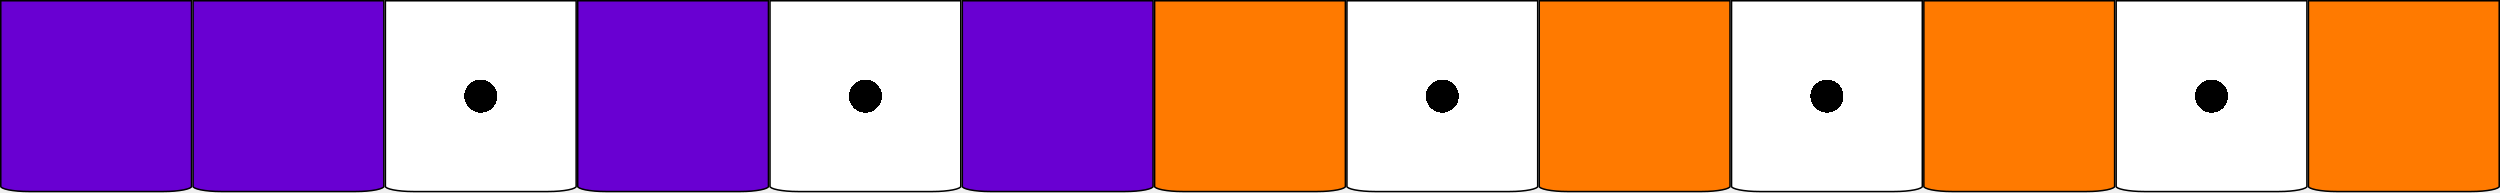
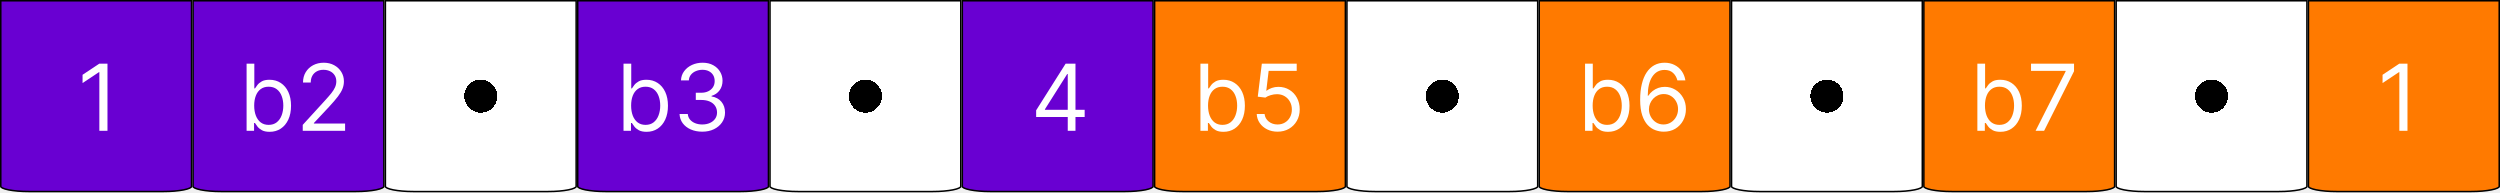
<svg xmlns="http://www.w3.org/2000/svg" width="325" height="25" viewBox="0 0 325 25" fill="none">
  <path d="M300.1 0.1H324.9V24.25C324.9 24.265 324.893 24.292 324.854 24.33C324.815 24.368 324.752 24.409 324.663 24.451C324.484 24.536 324.218 24.615 323.882 24.682C323.212 24.816 322.281 24.9 321.25 24.9H303.75C302.719 24.9 301.788 24.816 301.118 24.682C300.782 24.615 300.516 24.536 300.337 24.451C300.248 24.409 300.185 24.368 300.146 24.33C300.107 24.292 300.1 24.265 300.1 24.25V0.1Z" fill="#FF7A00" stroke="black" stroke-width="0.2" />
  <path d="M150.1 0.1H174.9V24.25C174.9 24.265 174.893 24.292 174.854 24.33C174.815 24.368 174.752 24.409 174.663 24.451C174.484 24.536 174.218 24.615 173.882 24.682C173.212 24.816 172.281 24.9 171.25 24.9H153.75C152.719 24.9 151.788 24.816 151.118 24.682C150.782 24.615 150.516 24.536 150.337 24.451C150.248 24.409 150.185 24.368 150.146 24.33C150.107 24.292 150.1 24.265 150.1 24.25V0.1Z" fill="#FF7A00" stroke="black" stroke-width="0.2" />
  <path d="M275.1 0.1H299.9V24.25C299.9 24.265 299.893 24.292 299.854 24.33C299.815 24.368 299.752 24.409 299.663 24.451C299.484 24.536 299.218 24.615 298.882 24.682C298.212 24.816 297.281 24.9 296.25 24.9H278.75C277.719 24.9 276.788 24.816 276.118 24.682C275.782 24.615 275.516 24.536 275.337 24.451C275.248 24.409 275.185 24.368 275.146 24.33C275.107 24.292 275.1 24.265 275.1 24.25V0.1Z" fill="url(#paint0_radial_403_379)" stroke="black" stroke-width="0.2" />
  <path d="M250.1 0.1H274.9V24.25C274.9 24.265 274.893 24.292 274.854 24.33C274.815 24.368 274.752 24.409 274.663 24.451C274.484 24.536 274.218 24.615 273.882 24.682C273.212 24.816 272.281 24.9 271.25 24.9H253.75C252.719 24.9 251.788 24.816 251.118 24.682C250.782 24.615 250.516 24.536 250.337 24.451C250.248 24.409 250.185 24.368 250.146 24.33C250.107 24.292 250.1 24.265 250.1 24.25V0.1Z" fill="#FF7A00" stroke="black" stroke-width="0.2" />
  <path d="M225.1 0.1H249.9V24.25C249.9 24.265 249.893 24.292 249.854 24.33C249.815 24.368 249.752 24.409 249.663 24.451C249.484 24.536 249.218 24.615 248.882 24.682C248.212 24.816 247.281 24.9 246.25 24.9H228.75C227.719 24.9 226.788 24.816 226.118 24.682C225.782 24.615 225.516 24.536 225.337 24.451C225.248 24.409 225.185 24.368 225.146 24.33C225.107 24.292 225.1 24.265 225.1 24.25V0.1Z" fill="url(#paint1_radial_403_379)" stroke="black" stroke-width="0.2" />
  <path d="M0.1 0.1H24.9V24.25C24.9 24.265 24.893 24.292 24.854 24.33C24.815 24.368 24.752 24.409 24.663 24.451C24.483 24.536 24.218 24.615 23.882 24.682C23.212 24.816 22.281 24.9 21.25 24.9H3.75C2.719 24.9 1.788 24.816 1.118 24.682C0.782 24.615 0.516 24.536 0.337 24.451C0.248 24.409 0.185 24.368 0.146 24.33C0.107 24.292 0.1 24.265 0.1 24.25V0.1Z" fill="#6900D2" stroke="black" stroke-width="0.2" />
  <path d="M200.1 0.1H224.9V24.25C224.9 24.265 224.893 24.292 224.854 24.33C224.815 24.368 224.752 24.409 224.663 24.451C224.484 24.536 224.218 24.615 223.882 24.682C223.212 24.816 222.281 24.9 221.25 24.9H203.75C202.719 24.9 201.788 24.816 201.118 24.682C200.782 24.615 200.516 24.536 200.337 24.451C200.248 24.409 200.185 24.368 200.146 24.33C200.107 24.292 200.1 24.265 200.1 24.25V0.1Z" fill="#FF7A00" stroke="black" stroke-width="0.2" />
  <path d="M50.1 0.1H74.9V24.25C74.9 24.265 74.893 24.292 74.854 24.33C74.815 24.368 74.752 24.409 74.663 24.451C74.484 24.536 74.218 24.615 73.882 24.682C73.212 24.816 72.281 24.9 71.25 24.9H53.75C52.719 24.9 51.788 24.816 51.118 24.682C50.782 24.615 50.517 24.536 50.337 24.451C50.248 24.409 50.185 24.368 50.146 24.33C50.107 24.292 50.1 24.265 50.1 24.25V0.1Z" fill="url(#paint2_radial_403_379)" stroke="black" stroke-width="0.2" />
  <path d="M100.1 0.1H124.9V24.25C124.9 24.265 124.893 24.292 124.854 24.33C124.815 24.368 124.752 24.409 124.663 24.451C124.484 24.536 124.218 24.615 123.882 24.682C123.212 24.816 122.281 24.9 121.25 24.9H103.75C102.719 24.9 101.788 24.816 101.118 24.682C100.782 24.615 100.516 24.536 100.337 24.451C100.248 24.409 100.185 24.368 100.146 24.33C100.107 24.292 100.1 24.265 100.1 24.25V0.1Z" fill="url(#paint3_radial_403_379)" stroke="black" stroke-width="0.2" />
  <path d="M175.1 0.1H199.9V24.25C199.9 24.265 199.893 24.292 199.854 24.33C199.815 24.368 199.752 24.409 199.663 24.451C199.484 24.536 199.218 24.615 198.882 24.682C198.212 24.816 197.281 24.9 196.25 24.9H178.75C177.719 24.9 176.788 24.816 176.118 24.682C175.782 24.615 175.516 24.536 175.337 24.451C175.248 24.409 175.185 24.368 175.146 24.33C175.107 24.292 175.1 24.265 175.1 24.25V0.1Z" fill="url(#paint4_radial_403_379)" stroke="black" stroke-width="0.2" />
  <path d="M25.1 0.1H49.9V24.25C49.9 24.265 49.893 24.292 49.854 24.33C49.815 24.368 49.752 24.409 49.663 24.451C49.483 24.536 49.218 24.615 48.882 24.682C48.212 24.816 47.281 24.9 46.25 24.9H28.75C27.719 24.9 26.788 24.816 26.118 24.682C25.782 24.615 25.517 24.536 25.337 24.451C25.248 24.409 25.185 24.368 25.146 24.33C25.107 24.292 25.1 24.265 25.1 24.25V0.1Z" fill="#6900D2" stroke="black" stroke-width="0.2" />
  <path d="M125.1 0.1H149.9V24.25C149.9 24.265 149.893 24.292 149.854 24.33C149.815 24.368 149.752 24.409 149.663 24.451C149.484 24.536 149.218 24.615 148.882 24.682C148.212 24.816 147.281 24.9 146.25 24.9H128.75C127.719 24.9 126.788 24.816 126.118 24.682C125.782 24.615 125.516 24.536 125.337 24.451C125.248 24.409 125.185 24.368 125.146 24.33C125.107 24.292 125.1 24.265 125.1 24.25V0.1Z" fill="#6900D2" stroke="black" stroke-width="0.2" />
  <path d="M75.1 0.1H99.9V24.25C99.9 24.265 99.893 24.292 99.854 24.33C99.815 24.368 99.752 24.409 99.663 24.451C99.484 24.536 99.218 24.615 98.882 24.682C98.212 24.816 97.281 24.9 96.25 24.9H78.75C77.719 24.9 76.788 24.816 76.118 24.682C75.782 24.615 75.516 24.536 75.337 24.451C75.248 24.409 75.185 24.368 75.146 24.33C75.107 24.292 75.1 24.265 75.1 24.25V0.1Z" fill="#6900D2" stroke="black" stroke-width="0.2" />
+   <path d="M13.972 8.273V17H12.915V9.381H12.864L10.733 10.796V9.722L12.915 8.273H13.972Z" fill="white" />
+   <path d="M32.057 17V8.273H33.062V11.494H33.148C33.222 11.381 33.324 11.236 33.455 11.06C33.588 10.881 33.778 10.722 34.026 10.582C34.276 10.44 34.614 10.369 35.04 10.369C35.591 10.369 36.077 10.507 36.497 10.783C36.918 11.058 37.246 11.449 37.481 11.954C37.717 12.46 37.835 13.057 37.835 13.744C37.835 14.438 37.717 15.038 37.481 15.547C37.246 16.053 36.919 16.445 36.501 16.723C36.084 16.999 35.602 17.136 35.057 17.136C34.636 17.136 34.3 17.067 34.047 16.928C33.794 16.785 33.599 16.625 33.463 16.446C33.327 16.264 33.222 16.114 33.148 15.994H33.028V17H32.057ZM33.045 13.727C33.045 14.222 33.118 14.658 33.263 15.036C33.408 15.411 33.619 15.704 33.898 15.918C34.176 16.128 34.517 16.233 34.92 16.233C35.341 16.233 35.692 16.122 35.973 15.901C36.257 15.676 36.47 15.375 36.612 14.997C36.757 14.617 36.83 14.193 36.83 13.727C36.83 13.267 36.758 12.852 36.617 12.483C36.477 12.111 36.266 11.817 35.981 11.601C35.7 11.382 35.347 11.273 34.92 11.273C34.511 11.273 34.168 11.376 33.889 11.584C33.611 11.788 33.401 12.075 33.258 12.445C33.117 12.811 33.045 13.239 33.045 13.727ZM39.356 17V16.233L42.237 13.079C42.575 12.71 42.854 12.389 43.072 12.117C43.291 11.841 43.453 11.582 43.558 11.341C43.666 11.097 43.72 10.841 43.72 10.574C43.72 10.267 43.646 10.001 43.499 9.777C43.354 9.553 43.155 9.379 42.902 9.257C42.649 9.135 42.365 9.074 42.05 9.074C41.715 9.074 41.422 9.143 41.172 9.283C40.925 9.419 40.733 9.611 40.597 9.858C40.463 10.105 40.396 10.395 40.396 10.727H39.391C39.391 10.216 39.508 9.767 39.744 9.381C39.98 8.994 40.301 8.693 40.707 8.477C41.117 8.261 41.575 8.153 42.084 8.153C42.595 8.153 43.048 8.261 43.443 8.477C43.838 8.693 44.148 8.984 44.372 9.351C44.597 9.717 44.709 10.125 44.709 10.574C44.709 10.895 44.651 11.209 44.534 11.516C44.42 11.82 44.222 12.159 43.938 12.534C43.656 12.906 43.266 13.361 42.766 13.898L40.805 15.994V16.062H44.862V17H39.356Z" fill="white" />
+   <path d="M81.057 17V8.273H82.062V11.494H82.148C82.222 11.381 82.324 11.236 82.454 11.06C82.588 10.881 82.778 10.722 83.026 10.582C83.276 10.44 83.614 10.369 84.04 10.369C84.591 10.369 85.077 10.507 85.497 10.783C85.918 11.058 86.246 11.449 86.481 11.954C86.717 12.46 86.835 13.057 86.835 13.744C86.835 14.438 86.717 15.038 86.481 15.547C86.246 16.053 85.919 16.445 85.501 16.723C85.084 16.999 84.602 17.136 84.057 17.136C83.636 17.136 83.3 17.067 83.047 16.928C82.794 16.785 82.599 16.625 82.463 16.446C82.327 16.264 82.222 16.114 82.148 15.994H82.028V17H81.057ZM82.046 13.727C82.046 14.222 82.118 14.658 82.263 15.036C82.408 15.411 82.619 15.704 82.898 15.918C83.176 16.128 83.517 16.233 83.921 16.233C84.341 16.233 84.692 16.122 84.973 15.901C85.257 15.676 85.47 15.375 85.612 14.997C85.757 14.617 85.829 14.193 85.829 13.727C85.829 13.267 85.758 12.852 85.617 12.483C85.477 12.111 85.266 11.817 84.981 11.601C84.7 11.382 84.347 11.273 83.921 11.273C83.511 11.273 83.168 11.376 82.889 11.584C82.611 11.788 82.401 12.075 82.258 12.445C82.117 12.811 82.046 13.239 82.046 13.727ZM91.305 17.119C90.743 17.119 90.242 17.023 89.801 16.829C89.364 16.636 89.016 16.368 88.757 16.024C88.501 15.678 88.362 15.276 88.34 14.818H89.413C89.436 15.099 89.533 15.342 89.703 15.547C89.874 15.749 90.097 15.905 90.372 16.016C90.648 16.126 90.953 16.182 91.288 16.182C91.663 16.182 91.996 16.116 92.285 15.986C92.575 15.855 92.803 15.673 92.967 15.44C93.132 15.207 93.215 14.938 93.215 14.631C93.215 14.31 93.135 14.027 92.976 13.783C92.817 13.536 92.584 13.342 92.277 13.203C91.97 13.064 91.595 12.994 91.152 12.994H90.453V12.057H91.152C91.499 12.057 91.803 11.994 92.064 11.869C92.328 11.744 92.534 11.568 92.682 11.341C92.832 11.114 92.908 10.847 92.908 10.54C92.908 10.244 92.842 9.987 92.712 9.768C92.581 9.55 92.396 9.379 92.158 9.257C91.922 9.135 91.644 9.074 91.322 9.074C91.021 9.074 90.737 9.129 90.47 9.24C90.206 9.348 89.99 9.506 89.822 9.713C89.655 9.918 89.564 10.165 89.55 10.454H88.527C88.544 9.997 88.682 9.597 88.94 9.253C89.199 8.906 89.537 8.636 89.954 8.443C90.375 8.25 90.837 8.153 91.34 8.153C91.879 8.153 92.342 8.263 92.729 8.482C93.115 8.697 93.412 8.983 93.619 9.338C93.827 9.693 93.93 10.077 93.93 10.489C93.93 10.98 93.801 11.399 93.543 11.746C93.287 12.092 92.939 12.332 92.499 12.466V12.534C93.05 12.625 93.48 12.859 93.79 13.237C94.099 13.612 94.254 14.077 94.254 14.631C94.254 15.105 94.125 15.531 93.867 15.909C93.611 16.284 93.261 16.579 92.818 16.796C92.375 17.011 91.871 17.119 91.305 17.119Z" fill="white" />
+   <path d="M134.699 15.21V14.341L138.534 8.273H139.165V9.619H138.739L135.841 14.204V14.273H141.006V15.21H134.699ZM138.807 17V14.946V14.541V8.273H139.812V17H138.807Z" fill="white" />
+   <path d="M156.057 17V8.273H157.062V11.494H157.148C157.222 11.381 157.324 11.236 157.455 11.06C157.588 10.881 157.778 10.722 158.026 10.582C158.276 10.44 158.614 10.369 159.04 10.369C159.591 10.369 160.077 10.507 160.497 10.783C160.918 11.058 161.246 11.449 161.482 11.954C161.717 12.46 161.835 13.057 161.835 13.744C161.835 14.438 161.717 15.038 161.482 15.547C161.246 16.053 160.919 16.445 160.501 16.723C160.084 16.999 159.602 17.136 159.057 17.136C158.636 17.136 158.3 17.067 158.047 16.928C157.794 16.785 157.599 16.625 157.463 16.446C157.327 16.264 157.222 16.114 157.148 15.994H157.028V17H156.057ZM157.045 13.727C157.045 14.222 157.118 14.658 157.263 15.036C157.408 15.411 157.619 15.704 157.898 15.918C158.176 16.128 158.517 16.233 158.92 16.233C159.341 16.233 159.692 16.122 159.973 15.901C160.257 15.676 160.47 15.375 160.612 14.997C160.757 14.617 160.83 14.193 160.83 13.727C160.83 13.267 160.759 12.852 160.616 12.483C160.477 12.111 160.266 11.817 159.982 11.601C159.7 11.382 159.347 11.273 158.92 11.273C158.511 11.273 158.168 11.376 157.889 11.584C157.611 11.788 157.401 12.075 157.259 12.445C157.116 12.811 157.045 13.239 157.045 13.727ZM166.084 17.119C165.584 17.119 165.134 17.02 164.733 16.821C164.332 16.622 164.011 16.349 163.77 16.003C163.528 15.656 163.396 15.261 163.374 14.818H164.396C164.436 15.213 164.615 15.54 164.933 15.798C165.254 16.054 165.638 16.182 166.084 16.182C166.442 16.182 166.76 16.098 167.038 15.93C167.32 15.763 167.54 15.533 167.699 15.24C167.861 14.945 167.942 14.611 167.942 14.239C167.942 13.858 167.858 13.518 167.69 13.22C167.526 12.919 167.298 12.682 167.009 12.508C166.719 12.335 166.388 12.247 166.016 12.244C165.749 12.242 165.474 12.283 165.193 12.368C164.912 12.45 164.68 12.557 164.499 12.688L163.51 12.568L164.038 8.273H168.572V9.21H164.925L164.618 11.784H164.669C164.848 11.642 165.072 11.524 165.342 11.43C165.612 11.337 165.893 11.29 166.186 11.29C166.72 11.29 167.196 11.418 167.614 11.673C168.034 11.926 168.364 12.273 168.602 12.713C168.844 13.153 168.964 13.656 168.964 14.222C168.964 14.778 168.839 15.276 168.589 15.713C168.342 16.148 168.001 16.491 167.567 16.744C167.132 16.994 166.638 17.119 166.084 17.119Z" fill="white" />
+   <path d="M206.057 17V8.273H207.062V11.494H207.148C207.222 11.381 207.324 11.236 207.455 11.06C207.588 10.881 207.778 10.722 208.026 10.582C208.276 10.44 208.614 10.369 209.04 10.369C209.591 10.369 210.077 10.507 210.497 10.783C210.918 11.058 211.246 11.449 211.482 11.954C211.717 12.46 211.835 13.057 211.835 13.744C211.835 14.438 211.717 15.038 211.482 15.547C211.246 16.053 210.919 16.445 210.501 16.723C210.084 16.999 209.602 17.136 209.057 17.136C208.636 17.136 208.3 17.067 208.047 16.928C207.794 16.785 207.599 16.625 207.463 16.446C207.327 16.264 207.222 16.114 207.148 15.994H207.028V17H206.057ZM207.045 13.727C207.045 14.222 207.118 14.658 207.263 15.036C207.408 15.411 207.619 15.704 207.898 15.918C208.176 16.128 208.517 16.233 208.92 16.233C209.341 16.233 209.692 16.122 209.973 15.901C210.257 15.676 210.47 15.375 210.612 14.997C210.757 14.617 210.83 14.193 210.83 13.727C210.83 13.267 210.759 12.852 210.616 12.483C210.477 12.111 210.266 11.817 209.982 11.601C209.7 11.382 209.347 11.273 208.92 11.273C208.511 11.273 208.168 11.376 207.889 11.584C207.611 11.788 207.401 12.075 207.259 12.445C207.116 12.811 207.045 13.239 207.045 13.727ZM216.254 17.119C215.896 17.114 215.538 17.046 215.18 16.915C214.822 16.784 214.496 16.564 214.2 16.254C213.905 15.942 213.668 15.52 213.489 14.989C213.31 14.454 213.22 13.784 213.22 12.977C213.22 12.204 213.293 11.52 213.438 10.923C213.582 10.324 213.793 9.82 214.068 9.411C214.344 8.999 214.676 8.686 215.065 8.473C215.457 8.26 215.899 8.153 216.391 8.153C216.879 8.153 217.314 8.251 217.695 8.447C218.078 8.641 218.391 8.911 218.632 9.257C218.874 9.604 219.03 10.003 219.101 10.454H218.061C217.964 10.062 217.777 9.737 217.499 9.479C217.22 9.22 216.851 9.091 216.391 9.091C215.714 9.091 215.182 9.385 214.793 9.973C214.406 10.561 214.212 11.386 214.209 12.449H214.277C214.436 12.207 214.625 12.001 214.844 11.831C215.065 11.658 215.31 11.524 215.577 11.43C215.844 11.337 216.126 11.29 216.425 11.29C216.925 11.29 217.382 11.415 217.797 11.665C218.212 11.912 218.544 12.254 218.794 12.692C219.044 13.126 219.169 13.625 219.169 14.188C219.169 14.727 219.048 15.222 218.807 15.671C218.565 16.116 218.226 16.472 217.788 16.736C217.354 16.997 216.842 17.125 216.254 17.119ZM216.254 16.182C216.612 16.182 216.933 16.092 217.217 15.913C217.504 15.734 217.73 15.494 217.895 15.193C218.063 14.892 218.146 14.557 218.146 14.188C218.146 13.827 218.065 13.499 217.903 13.203C217.744 12.905 217.524 12.668 217.243 12.492C216.964 12.315 216.646 12.227 216.288 12.227C216.018 12.227 215.767 12.281 215.534 12.389C215.301 12.494 215.097 12.639 214.92 12.824C214.747 13.008 214.611 13.22 214.511 13.459C214.412 13.695 214.362 13.943 214.362 14.204C214.362 14.551 214.443 14.875 214.605 15.176C214.77 15.477 214.994 15.72 215.278 15.905C215.565 16.09 215.891 16.182 216.254 16.182Z" fill="white" />
+   <path d="M257.057 17V8.273H258.062V11.494H258.148C258.222 11.381 258.324 11.236 258.455 11.06C258.588 10.881 258.778 10.722 259.026 10.582C259.276 10.44 259.614 10.369 260.04 10.369C260.591 10.369 261.077 10.507 261.497 10.783C261.918 11.058 262.246 11.449 262.482 11.954C262.717 12.46 262.835 13.057 262.835 13.744C262.835 14.438 262.717 15.038 262.482 15.547C262.246 16.053 261.919 16.445 261.501 16.723C261.084 16.999 260.602 17.136 260.057 17.136C259.636 17.136 259.3 17.067 259.047 16.928C258.794 16.785 258.599 16.625 258.463 16.446C258.327 16.264 258.222 16.114 258.148 15.994H258.028V17H257.057ZM258.045 13.727C258.045 14.222 258.118 14.658 258.263 15.036C258.408 15.411 258.619 15.704 258.898 15.918C259.176 16.128 259.517 16.233 259.92 16.233C260.341 16.233 260.692 16.122 260.973 15.901C261.257 15.676 261.47 15.375 261.612 14.997C261.757 14.617 261.83 14.193 261.83 13.727C261.83 13.267 261.759 12.852 261.616 12.483C261.477 12.111 261.266 11.817 260.982 11.601C260.7 11.382 260.347 11.273 259.92 11.273C259.511 11.273 259.168 11.376 258.889 11.584C258.611 11.788 258.401 12.075 258.259 12.445C258.116 12.811 258.045 13.239 258.045 13.727ZM264.629 17L268.533 9.278V9.21H264.033V8.273H269.624V9.261L265.737 17H264.629Z" fill="white" />
+   <path d="M312.972 8.273V17H311.915V9.381H311.864L309.733 10.796V9.722L311.915 8.273H312.972Z" fill="white" />
  <defs>
    <radialGradient id="paint0_radial_403_379" cx="0" cy="0" r="1" gradientUnits="userSpaceOnUse" gradientTransform="translate(287.5 12.5) rotate(90) scale(12.5)">
      <stop offset="0.172" />
      <stop offset="0.172" stop-color="white" />
    </radialGradient>
    <radialGradient id="paint1_radial_403_379" cx="0" cy="0" r="1" gradientUnits="userSpaceOnUse" gradientTransform="translate(237.5 12.5) rotate(90) scale(12.5)">
      <stop offset="0.172" />
      <stop offset="0.172" stop-color="white" />
    </radialGradient>
    <radialGradient id="paint2_radial_403_379" cx="0" cy="0" r="1" gradientUnits="userSpaceOnUse" gradientTransform="translate(62.5 12.5) rotate(90) scale(12.5)">
      <stop offset="0.172" />
      <stop offset="0.172" stop-color="white" />
    </radialGradient>
    <radialGradient id="paint3_radial_403_379" cx="0" cy="0" r="1" gradientUnits="userSpaceOnUse" gradientTransform="translate(112.5 12.5) rotate(90) scale(12.5)">
      <stop offset="0.172" />
      <stop offset="0.172" stop-color="white" />
    </radialGradient>
    <radialGradient id="paint4_radial_403_379" cx="0" cy="0" r="1" gradientUnits="userSpaceOnUse" gradientTransform="translate(187.5 12.5) rotate(90) scale(12.5)">
      <stop offset="0.172" />
      <stop offset="0.172" stop-color="white" />
    </radialGradient>
  </defs>
</svg>
